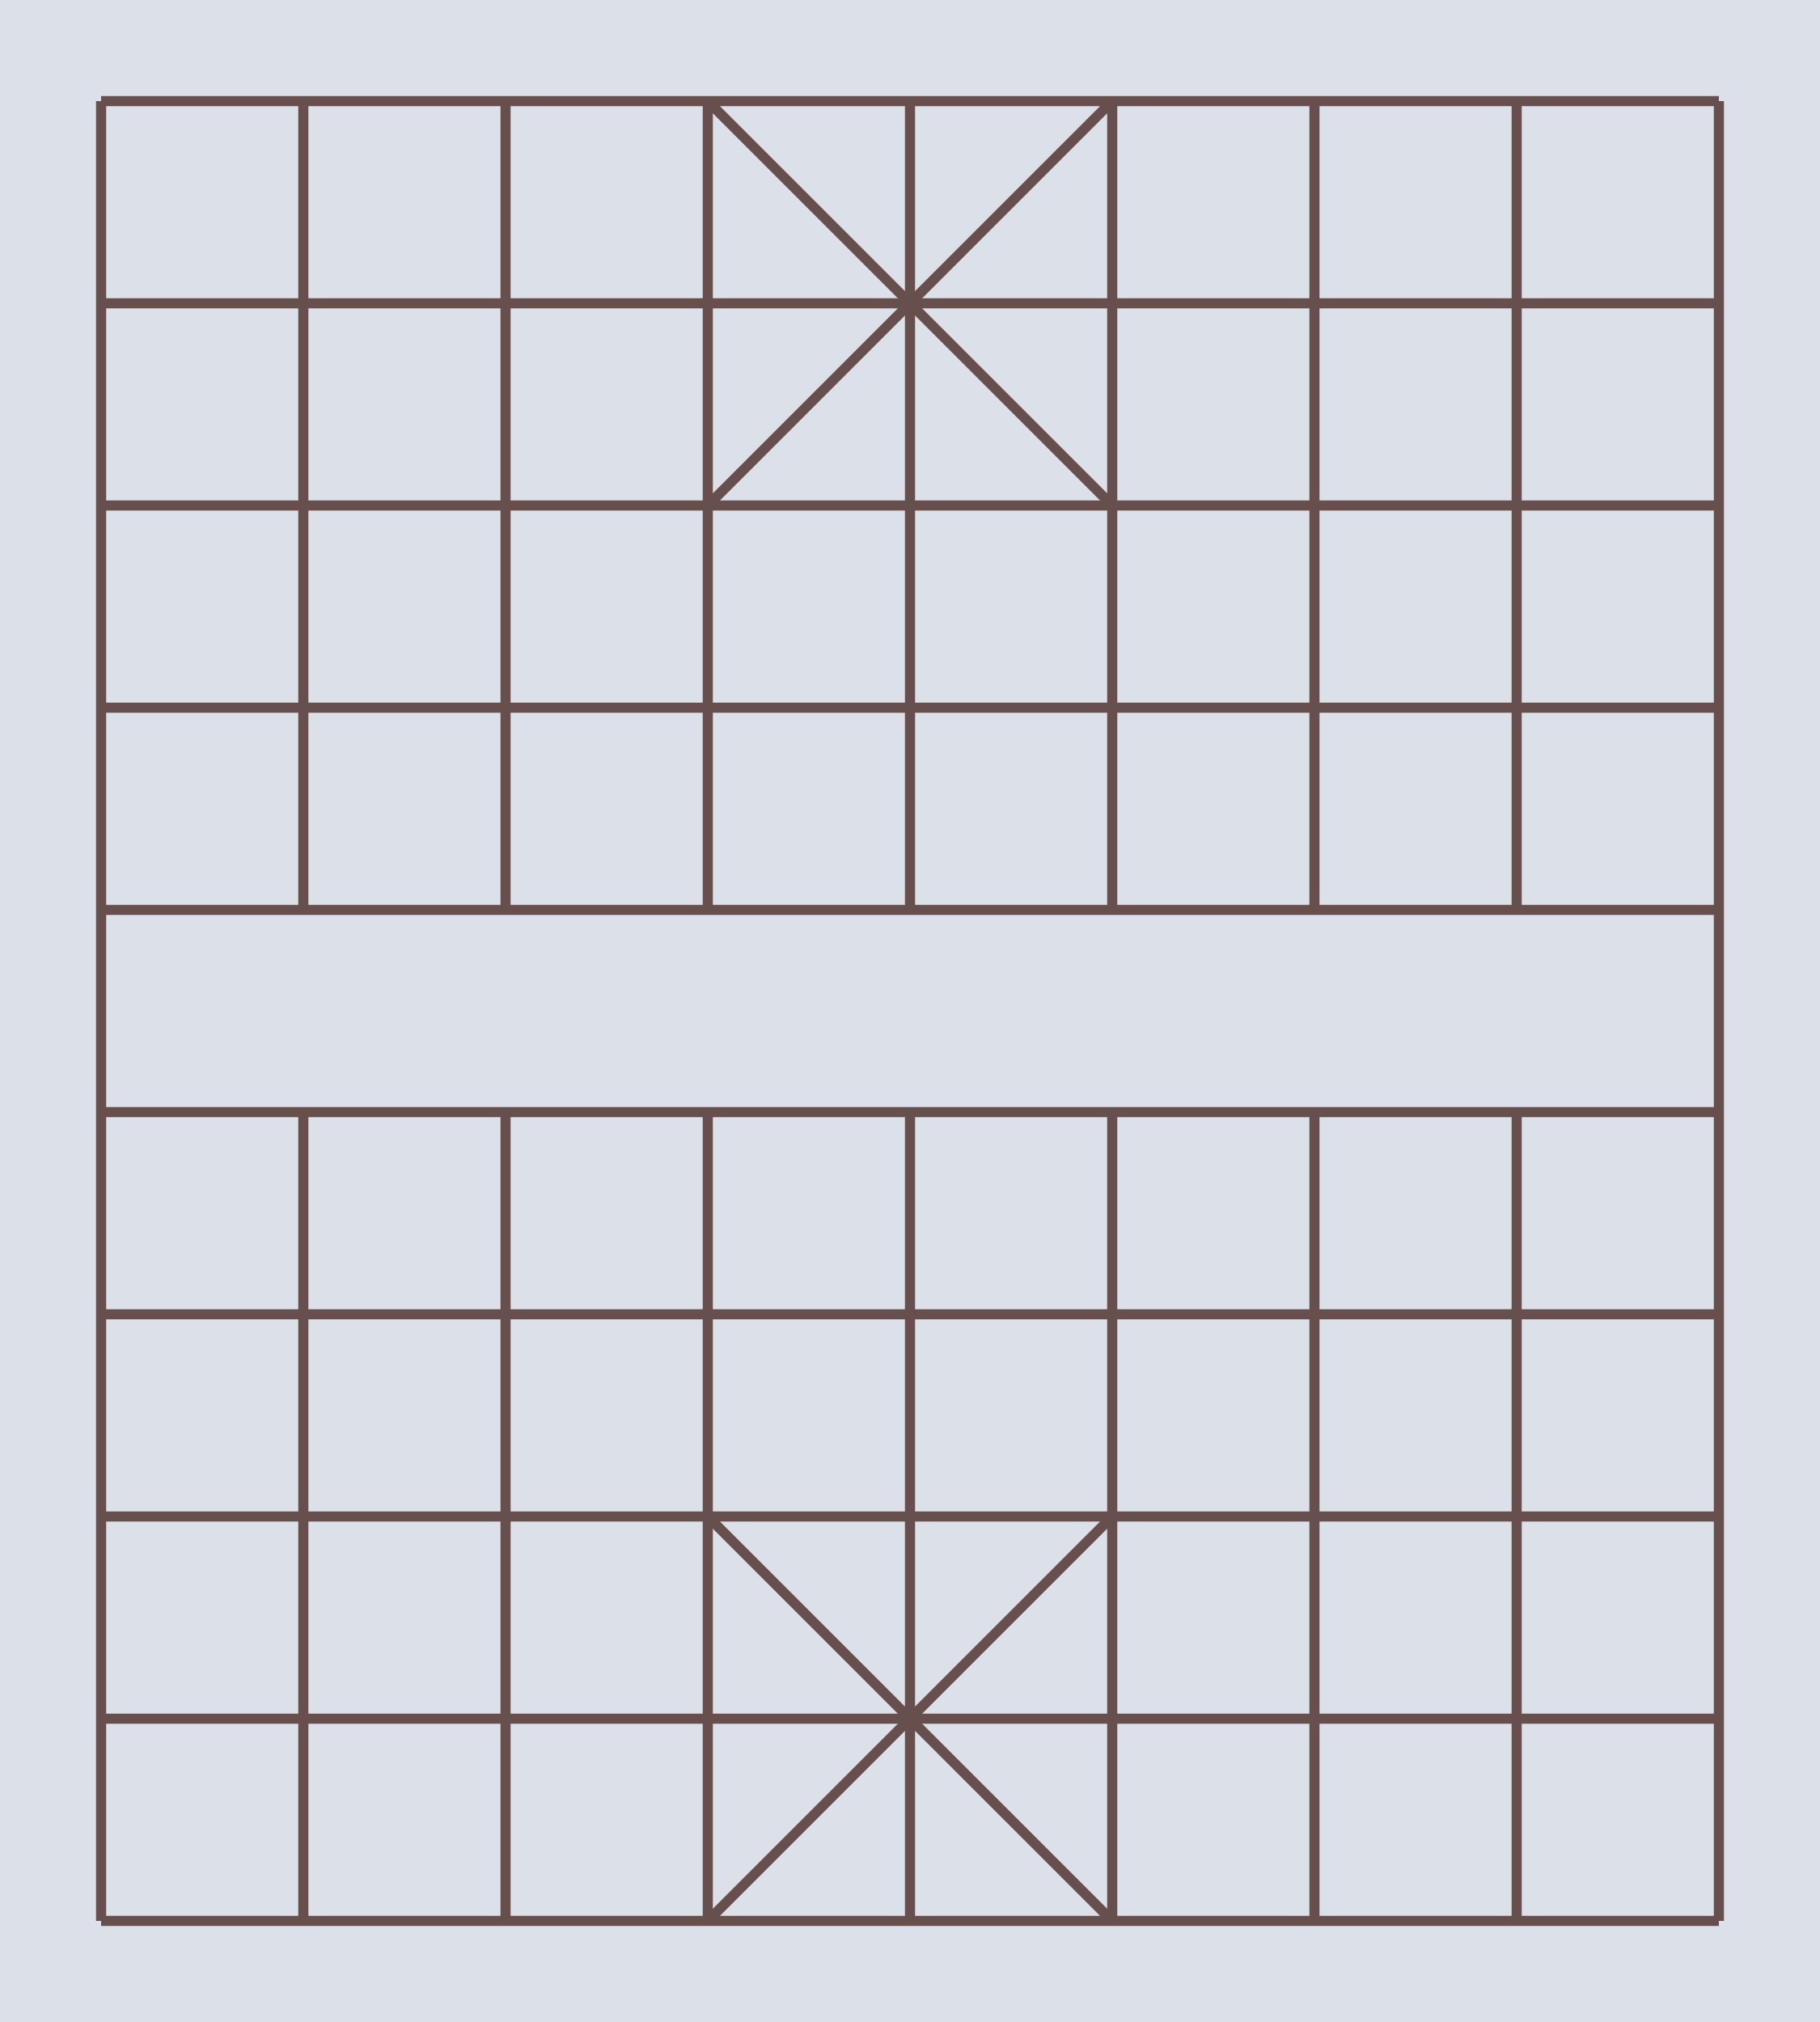
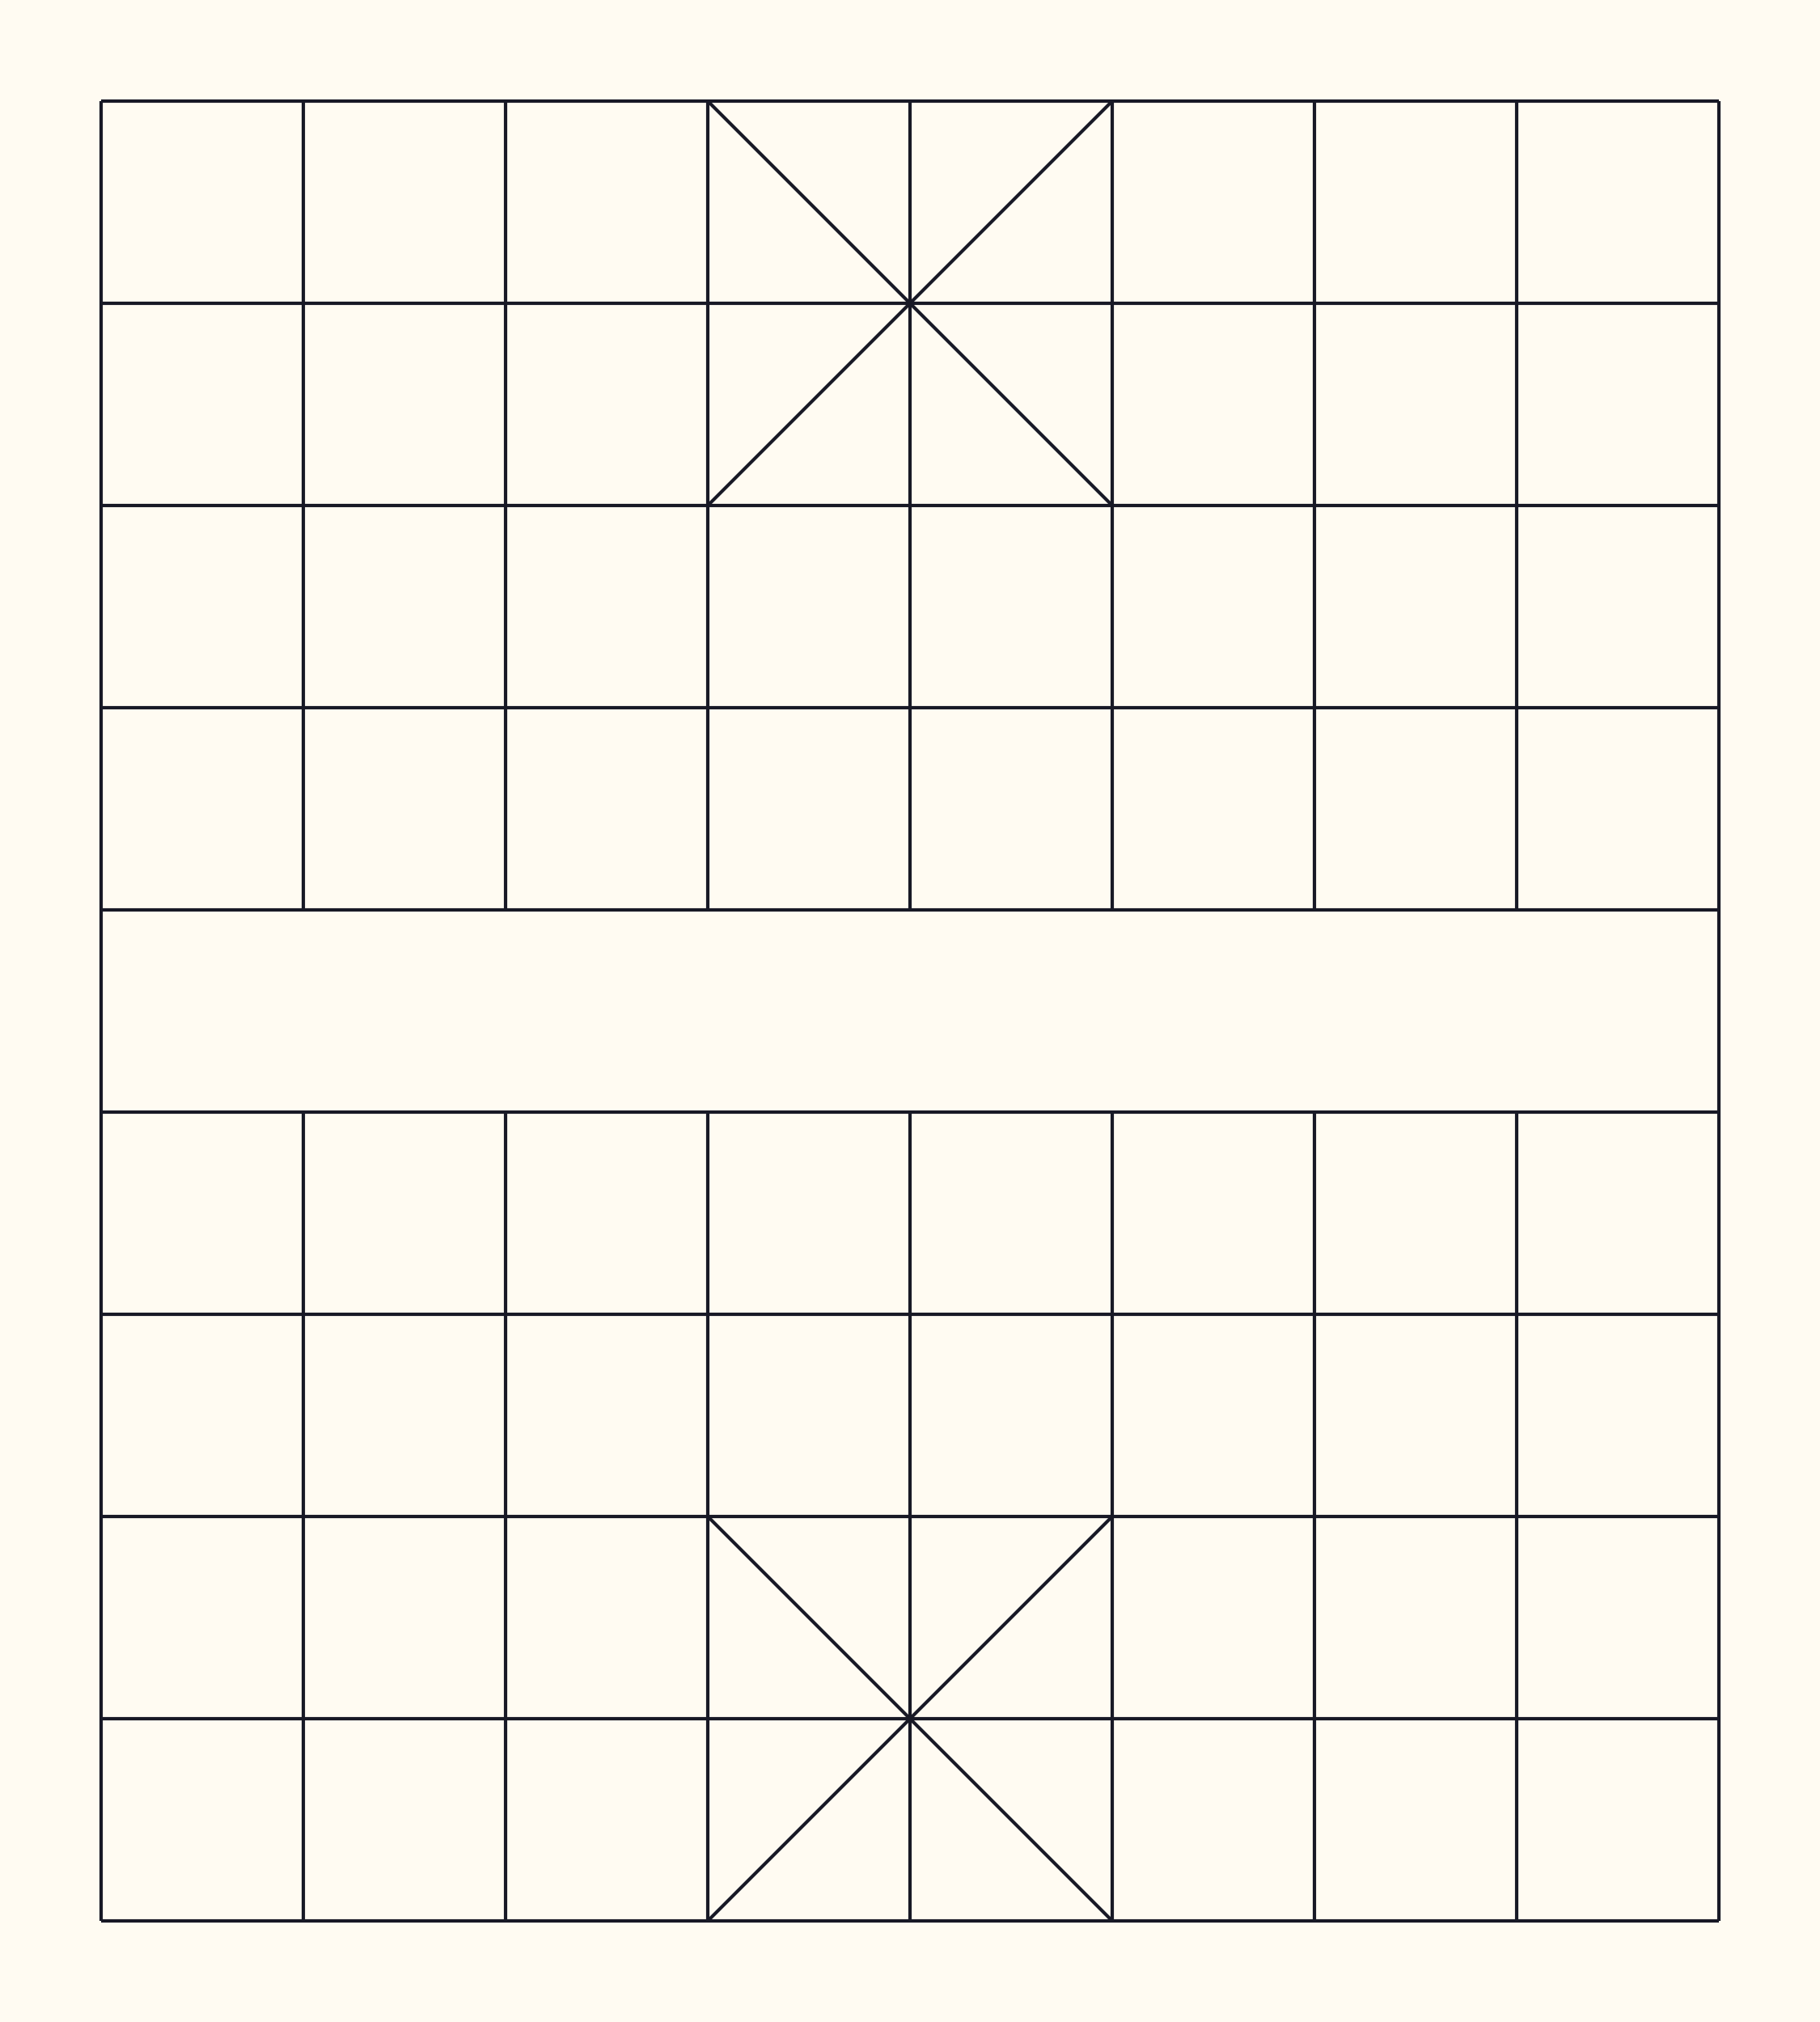
<svg xmlns="http://www.w3.org/2000/svg" width="540" height="600" viewBox="0 0 540 600">
  <defs>
    <style>
      .cls-1 {
-         stroke-width: 3px;
+         stroke-width: 1px;
        stroke-miterlimit: 10;
      }
      .cls-1, .cls-2, .cls-3 {
        fill: none;
-         stroke: rgb(102, 79, 76);
+         stroke: #181926;
      }
      .cls-4 {
-         fill: rgb(220, 224, 232);
+         fill: #fffbf2;
      }
      .cls-2 {
-         stroke-width: 3px;
+         stroke-width: 1px;
        stroke-miterlimit: 10;
      }
      .cls-3 {
-         stroke-width: 3px;
+         stroke-width: 1px;
        stroke-linejoin: bevel;
      }
    </style>
  </defs>
  <rect width="540" height="600" class="cls-4" />
  <g class="cls-2">
    <line x1="30" y1="30" x2="510" y2="30" />
    <line x1="30" y1="90" x2="510" y2="90" />
    <line x1="30" y1="150" x2="510" y2="150" />
    <line x1="30" y1="210" x2="510" y2="210" />
    <line x1="30" y1="270" x2="510" y2="270" />
    <line x1="30" y1="330" x2="510" y2="330" />
    <line x1="30" y1="390" x2="510" y2="390" />
    <line x1="30" y1="450" x2="510" y2="450" />
    <line x1="30" y1="510" x2="510" y2="510" />
    <line x1="30" y1="570" x2="510" y2="570" />
    <line x1="30" y1="30" x2="30" y2="570" />
    <line x1="90" y1="30" x2="90" y2="270" />
    <line x1="150" y1="30" x2="150" y2="270" />
    <line x1="210" y1="30" x2="210" y2="270" />
    <line x1="270" y1="30" x2="270" y2="270" />
    <line x1="330" y1="30" x2="330" y2="270" />
    <line x1="390" y1="30" x2="390" y2="270" />
    <line x1="450" y1="30" x2="450" y2="270" />
    <line x1="510" y1="30" x2="510" y2="570" />
    <line x1="90" y1="330" x2="90" y2="570" />
    <line x1="150" y1="330" x2="150" y2="570" />
    <line x1="210" y1="330" x2="210" y2="570" />
    <line x1="270" y1="330" x2="270" y2="570" />
    <line x1="330" y1="330" x2="330" y2="570" />
    <line x1="390" y1="330" x2="390" y2="570" />
    <line x1="450" y1="330" x2="450" y2="570" />
  </g>
  <g class="cls-3">
    <line x1="210" y1="30" x2="330" y2="150" />
    <line x1="330" y1="30" x2="210" y2="150" />
    <line x1="210" y1="450" x2="330" y2="570" />
    <line x1="330" y1="450" x2="210" y2="570" />
  </g>
</svg>
